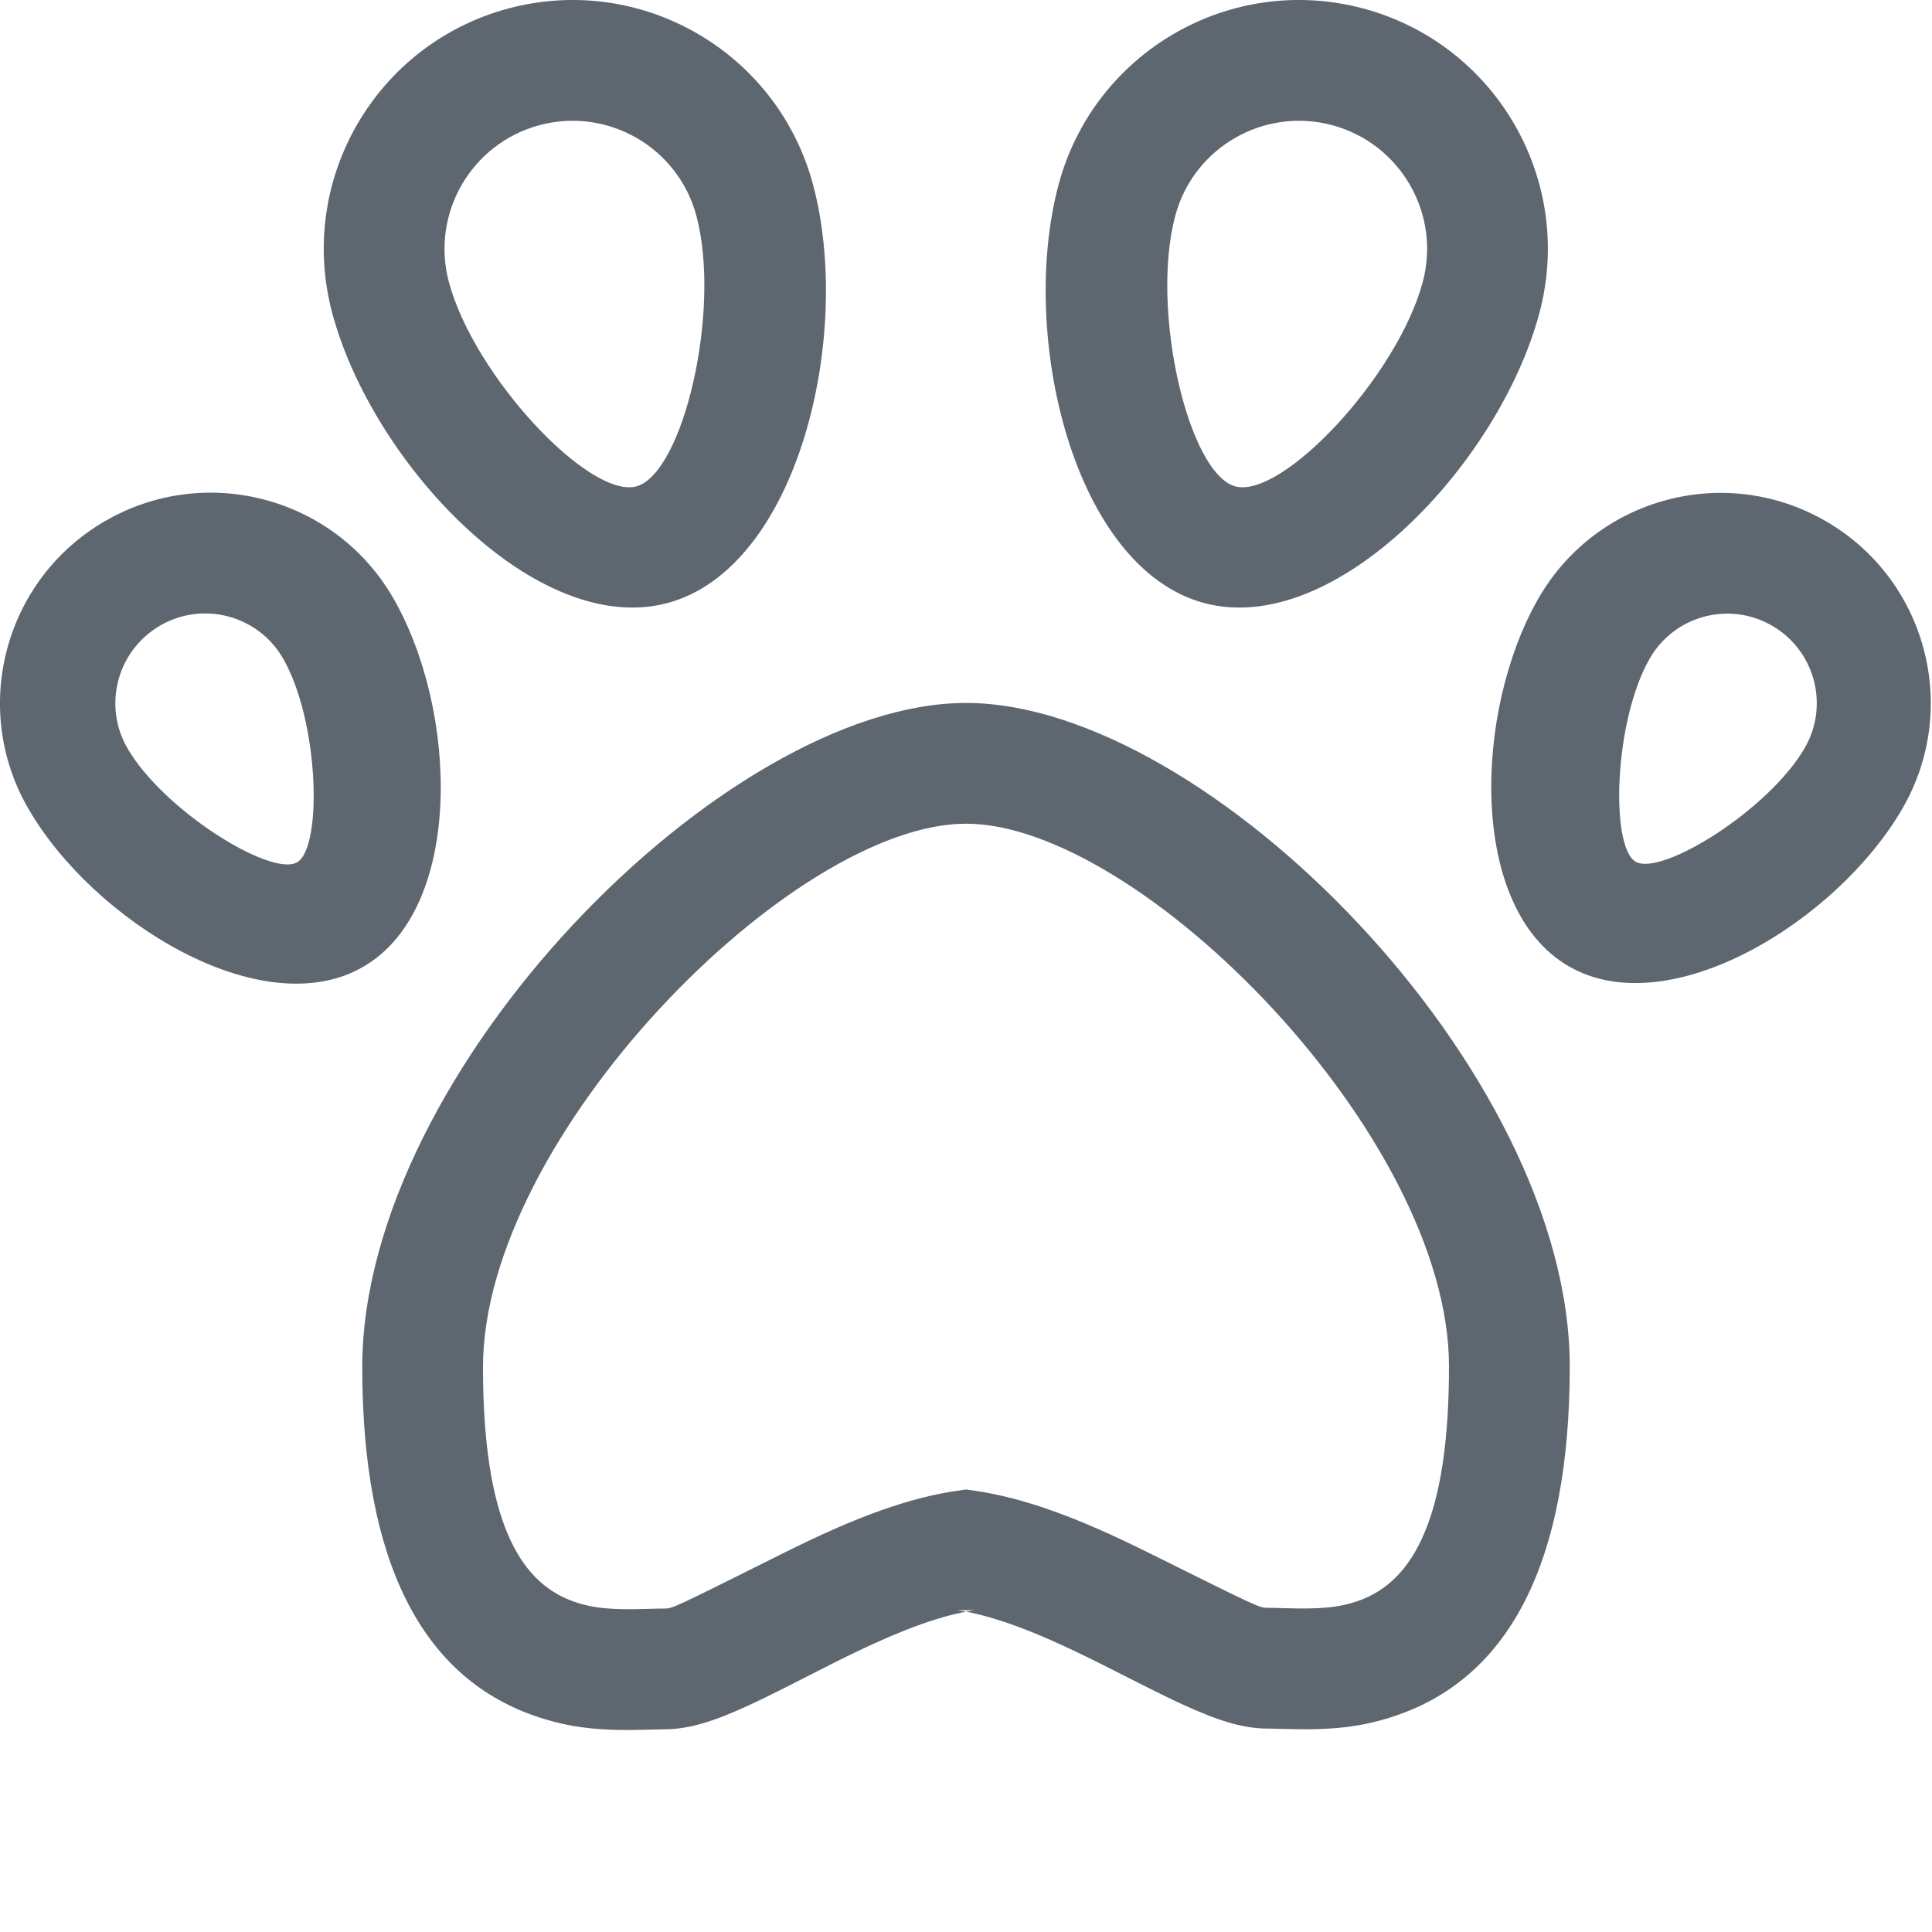
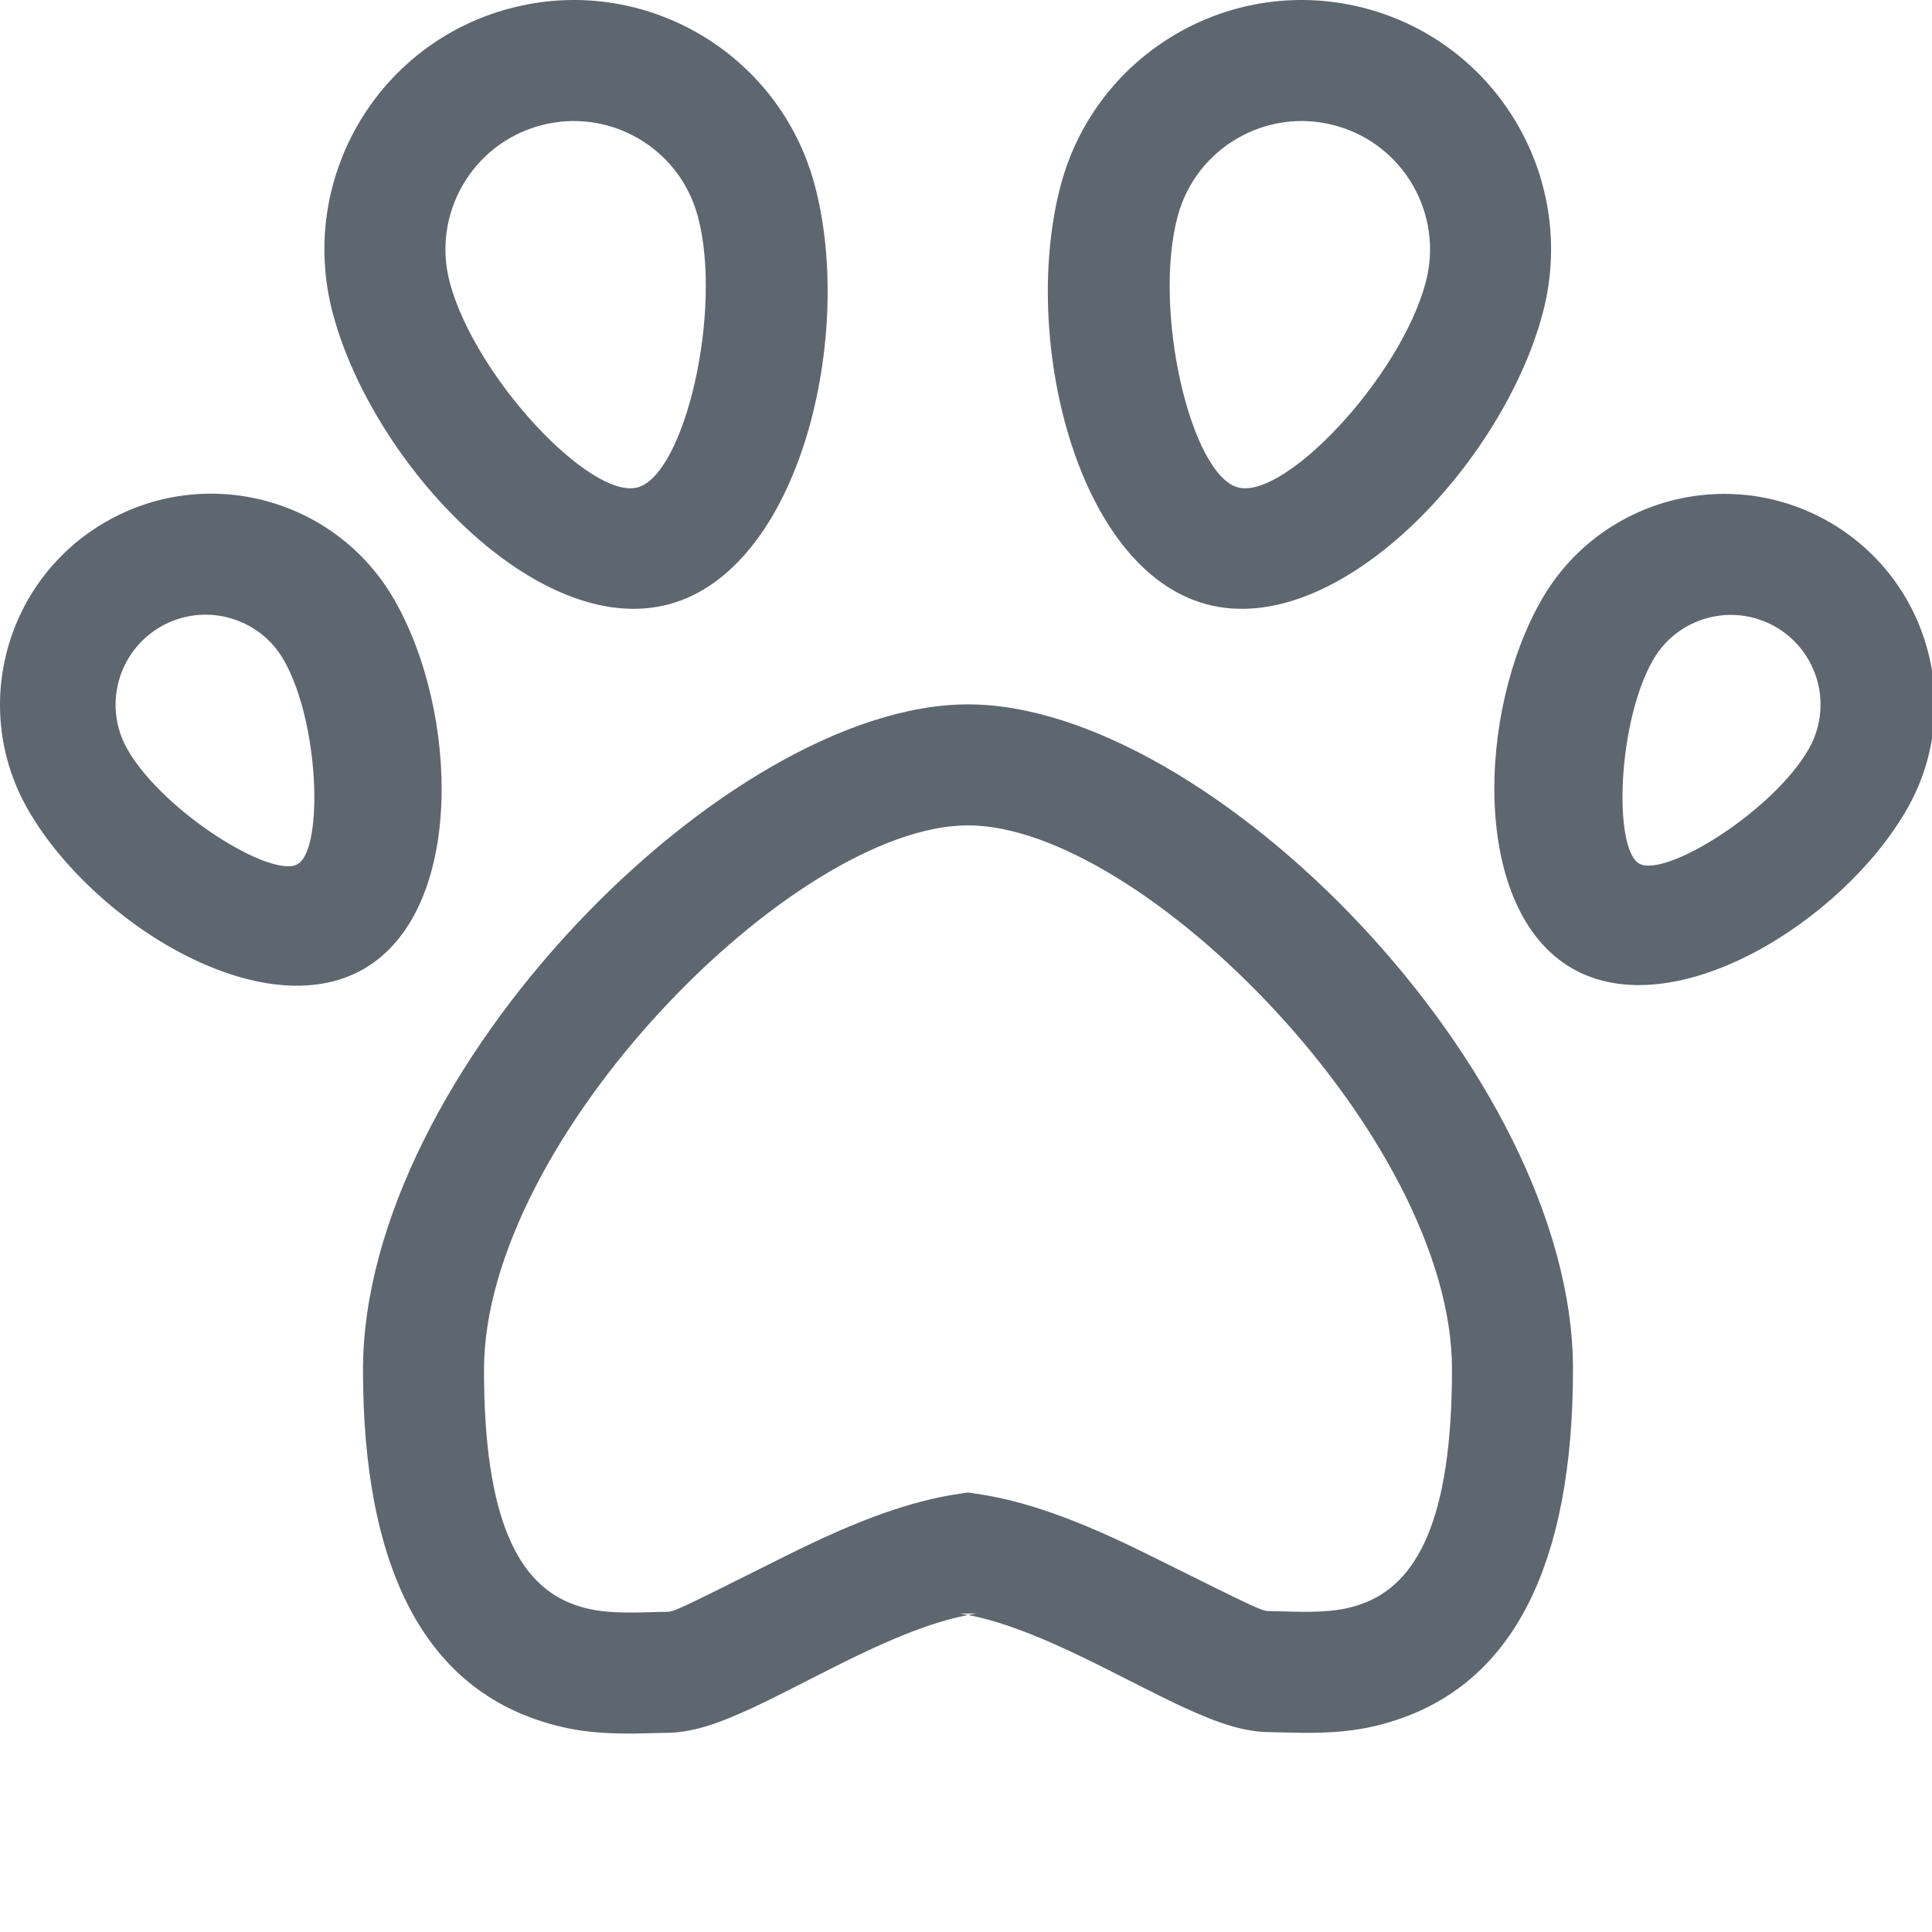
- <svg xmlns="http://www.w3.org/2000/svg" width="32px" height="32px" viewBox="0 0 32 32" version="1.1">
+ <svg xmlns="http://www.w3.org/2000/svg" width="1792px" height="1792px" viewBox="0 0 1792 1792" version="1.1">
  <defs />
  <g id="icons" stroke="none" stroke-width="1" fill="none" fill-rule="evenodd">
    <g id="fa-iot-pet" fill="#5E676F">
-       <path d="M16.001,11.643 C12.011,11.643 6,17.732 6,22.643 C6,25.904 7.01,27.763 8.825,28.409 C9.451,28.631 9.969,28.672 10.766,28.648 C10.924,28.643 10.952,28.643 11,28.643 C11.419,28.643 11.839,28.506 12.419,28.238 C12.613,28.148 12.816,28.048 13.106,27.901 C12.899,28.006 13.648,27.624 13.822,27.537 C14.404,27.246 14.85,27.047 15.27,26.898 C15.593,26.784 15.884,26.708 16.144,26.67 L15.858,26.67 C16.118,26.708 16.409,26.784 16.731,26.897 C17.152,27.044 17.598,27.243 18.18,27.532 C18.354,27.619 19.103,27.999 18.897,27.894 C19.186,28.04 19.389,28.14 19.583,28.229 C20.163,28.495 20.582,28.631 21,28.631 C21.048,28.631 21.076,28.631 21.234,28.636 C22.031,28.66 22.549,28.619 23.175,28.397 C24.99,27.752 26,25.893 26,22.631 C26,17.721 19.992,11.643 16.001,11.643 Z M16.001,13.643 C18.882,13.643 24,18.82 24,22.631 C24,25.121 23.421,26.187 22.505,26.513 C22.177,26.629 21.858,26.654 21.294,26.637 C21.109,26.632 21.077,26.631 21,26.631 C20.859,26.631 20.867,26.634 19.07,25.741 C18.42,25.418 17.907,25.19 17.394,25.01 C16.957,24.856 16.543,24.749 16.144,24.691 L16.001,24.67 L15.857,24.691 C15.457,24.749 15.043,24.857 14.605,25.012 C14.091,25.194 13.578,25.423 12.928,25.748 C11.133,26.645 11.139,26.643 11,26.643 C10.923,26.643 10.891,26.643 10.706,26.649 C10.142,26.666 9.823,26.641 9.495,26.524 C8.579,26.199 8,25.133 8,22.643 C8,18.831 13.121,13.643 16.001,13.643 Z M11.056,9.988 C13.224,9.407 14.132,5.543 13.466,3.056 C12.876,0.857 10.617,-0.448 8.418,0.141 C6.219,0.731 4.914,2.991 5.504,5.189 C6.17,7.677 8.888,10.569 11.056,9.988 L11.056,9.988 Z M10.539,8.056 C9.762,8.264 7.854,6.234 7.435,4.672 C7.132,3.54 7.804,2.377 8.935,2.073 C10.067,1.77 11.231,2.442 11.534,3.573 C11.952,5.135 11.315,7.848 10.539,8.056 L10.539,8.056 Z M6.013,16.015 C7.69,15.048 7.588,11.766 6.512,9.904 C5.549,8.236 3.414,7.665 1.745,8.628 C0.076,9.591 -0.496,11.724 0.468,13.392 C1.543,15.254 4.336,16.983 6.013,16.015 Z M4.92,14.283 C4.492,14.531 2.706,13.424 2.11,12.392 C1.699,11.681 1.943,10.771 2.655,10.36 C3.366,9.949 4.276,10.193 4.687,10.904 C5.283,11.936 5.348,14.036 4.92,14.283 Z M19.944,9.988 C22.112,10.569 24.83,7.677 25.496,5.189 C26.086,2.991 24.781,0.731 22.582,0.141 C20.383,-0.448 18.124,0.857 17.534,3.056 C16.868,5.543 17.776,9.407 19.944,9.988 Z M20.461,8.056 C19.685,7.848 19.048,5.135 19.466,3.573 C19.769,2.442 20.933,1.77 22.065,2.073 C23.196,2.377 23.868,3.54 23.565,4.672 C23.146,6.234 21.238,8.264 20.461,8.056 Z M25.984,16.005 C27.657,16.972 30.441,15.246 31.513,13.387 C32.474,11.722 31.904,9.592 30.239,8.631 C28.575,7.669 26.446,8.24 25.485,9.905 C24.413,11.763 24.311,15.039 25.984,16.005 Z M27.092,14.273 C26.667,14.028 26.732,11.934 27.326,10.905 C27.735,10.196 28.641,9.953 29.35,10.363 C30.059,10.772 30.302,11.678 29.893,12.387 C29.299,13.416 27.518,14.519 27.092,14.273 Z" />
+       <path d="M897.891,653.328 C674.003,653.328 336.693,995.03 336.693,1270.599 C336.693,1453.634 393.368,1557.959 495.218,1594.172 C530.33,1606.657 559.439,1608.943 604.144,1607.598 C613.026,1607.331 614.59,1607.291 617.27,1607.291 C640.77,1607.291 664.35,1599.614 696.901,1584.59 C707.791,1579.564 719.194,1573.94 735.426,1565.686 C723.817,1571.589 765.881,1550.131 775.64,1545.252 C808.308,1528.918 833.3,1517.727 856.901,1509.397 C875.017,1503.004 891.335,1498.725 905.95,1496.605 L889.858,1496.608 C904.476,1498.723 920.789,1502.977 938.892,1509.328 C962.503,1517.612 987.501,1528.739 1020.174,1544.979 C1029.933,1549.83 1071.999,1571.161 1060.389,1565.293 C1076.62,1573.497 1088.021,1579.088 1098.909,1584.083 C1131.429,1599.003 1154.985,1606.627 1178.425,1606.627 C1181.105,1606.627 1182.669,1606.667 1191.551,1606.934 C1236.256,1608.279 1265.365,1605.993 1300.477,1593.508 C1402.327,1557.295 1459.002,1452.97 1459.002,1269.935 C1459.002,994.406 1121.852,653.328 897.891,653.328 Z M897.891,765.559 C1059.576,765.559 1346.771,1056.101 1346.771,1269.935 C1346.771,1409.675 1314.278,1469.487 1262.878,1487.763 C1244.496,1494.299 1226.578,1495.706 1194.927,1494.754 C1184.522,1494.441 1182.761,1494.396 1178.425,1494.396 C1170.525,1494.396 1170.957,1494.595 1070.127,1444.478 C1033.658,1426.351 1004.883,1413.543 976.048,1403.426 C951.524,1394.822 928.335,1388.775 905.925,1385.533 L897.878,1384.369 L889.832,1385.537 C867.368,1388.797 844.127,1394.89 819.549,1403.565 C790.704,1413.745 761.923,1426.632 725.449,1444.869 C624.754,1495.217 625.092,1495.061 617.27,1495.061 C612.934,1495.061 611.173,1495.105 600.768,1495.418 C569.117,1496.37 551.2,1494.963 532.817,1488.427 C481.417,1470.151 448.924,1410.339 448.924,1270.599 C448.924,1056.69 736.313,765.559 897.891,765.559 Z M620.425,560.483 C742.095,527.881 793.03,311.059 755.629,171.477 C722.57,48.098 595.751,-25.121 472.371,7.938 C348.991,40.998 275.772,167.817 308.832,291.196 C346.233,430.778 498.755,593.084 620.425,560.483 Z M591.378,452.076 C547.808,463.75 440.724,349.797 417.239,262.149 C400.222,198.641 437.91,133.362 501.419,116.345 C564.927,99.328 630.206,137.016 647.223,200.525 C670.708,288.173 634.947,440.402 591.378,452.076 L591.378,452.076 Z M337.411,898.714 C431.507,844.414 425.781,660.254 365.437,555.786 C311.363,462.173 191.601,430.099 97.942,484.146 C4.283,538.194 -27.807,657.896 26.268,751.509 C86.612,855.977 243.314,953.014 337.411,898.714 Z M276.082,801.519 C252.055,815.391 151.833,753.3 118.401,695.394 C95.346,655.46 109.028,604.397 148.962,581.341 C188.896,558.285 239.959,571.968 263.014,611.901 C296.446,669.807 300.108,787.647 276.082,801.519 Z M1119.155,560.483 C1240.825,593.084 1393.347,430.778 1430.748,291.196 C1463.807,167.817 1390.588,40.998 1267.208,7.938 C1143.829,-25.121 1017.01,48.098 983.95,171.477 C946.549,311.059 997.485,527.881 1119.155,560.483 Z M1148.202,452.076 C1104.633,440.402 1068.872,288.173 1092.357,200.525 C1109.374,137.016 1174.653,99.328 1238.161,116.345 C1301.669,133.362 1339.358,198.641 1322.341,262.149 C1298.856,349.797 1191.771,463.75 1148.202,452.076 Z M1458.107,898.149 C1551.966,952.371 1708.205,855.516 1768.377,751.233 C1822.304,657.773 1790.301,538.265 1696.896,484.306 C1603.492,430.346 1484.056,462.368 1430.129,555.829 C1369.957,660.112 1364.248,843.927 1458.107,898.149 Z M1520.308,800.954 C1496.416,787.16 1500.067,669.665 1533.392,611.944 C1556.36,572.163 1607.228,558.533 1647.009,581.5 C1686.791,604.468 1700.421,655.336 1677.453,695.118 C1644.128,752.838 1544.2,814.748 1520.308,800.954 Z" />
    </g>
  </g>
</svg>
